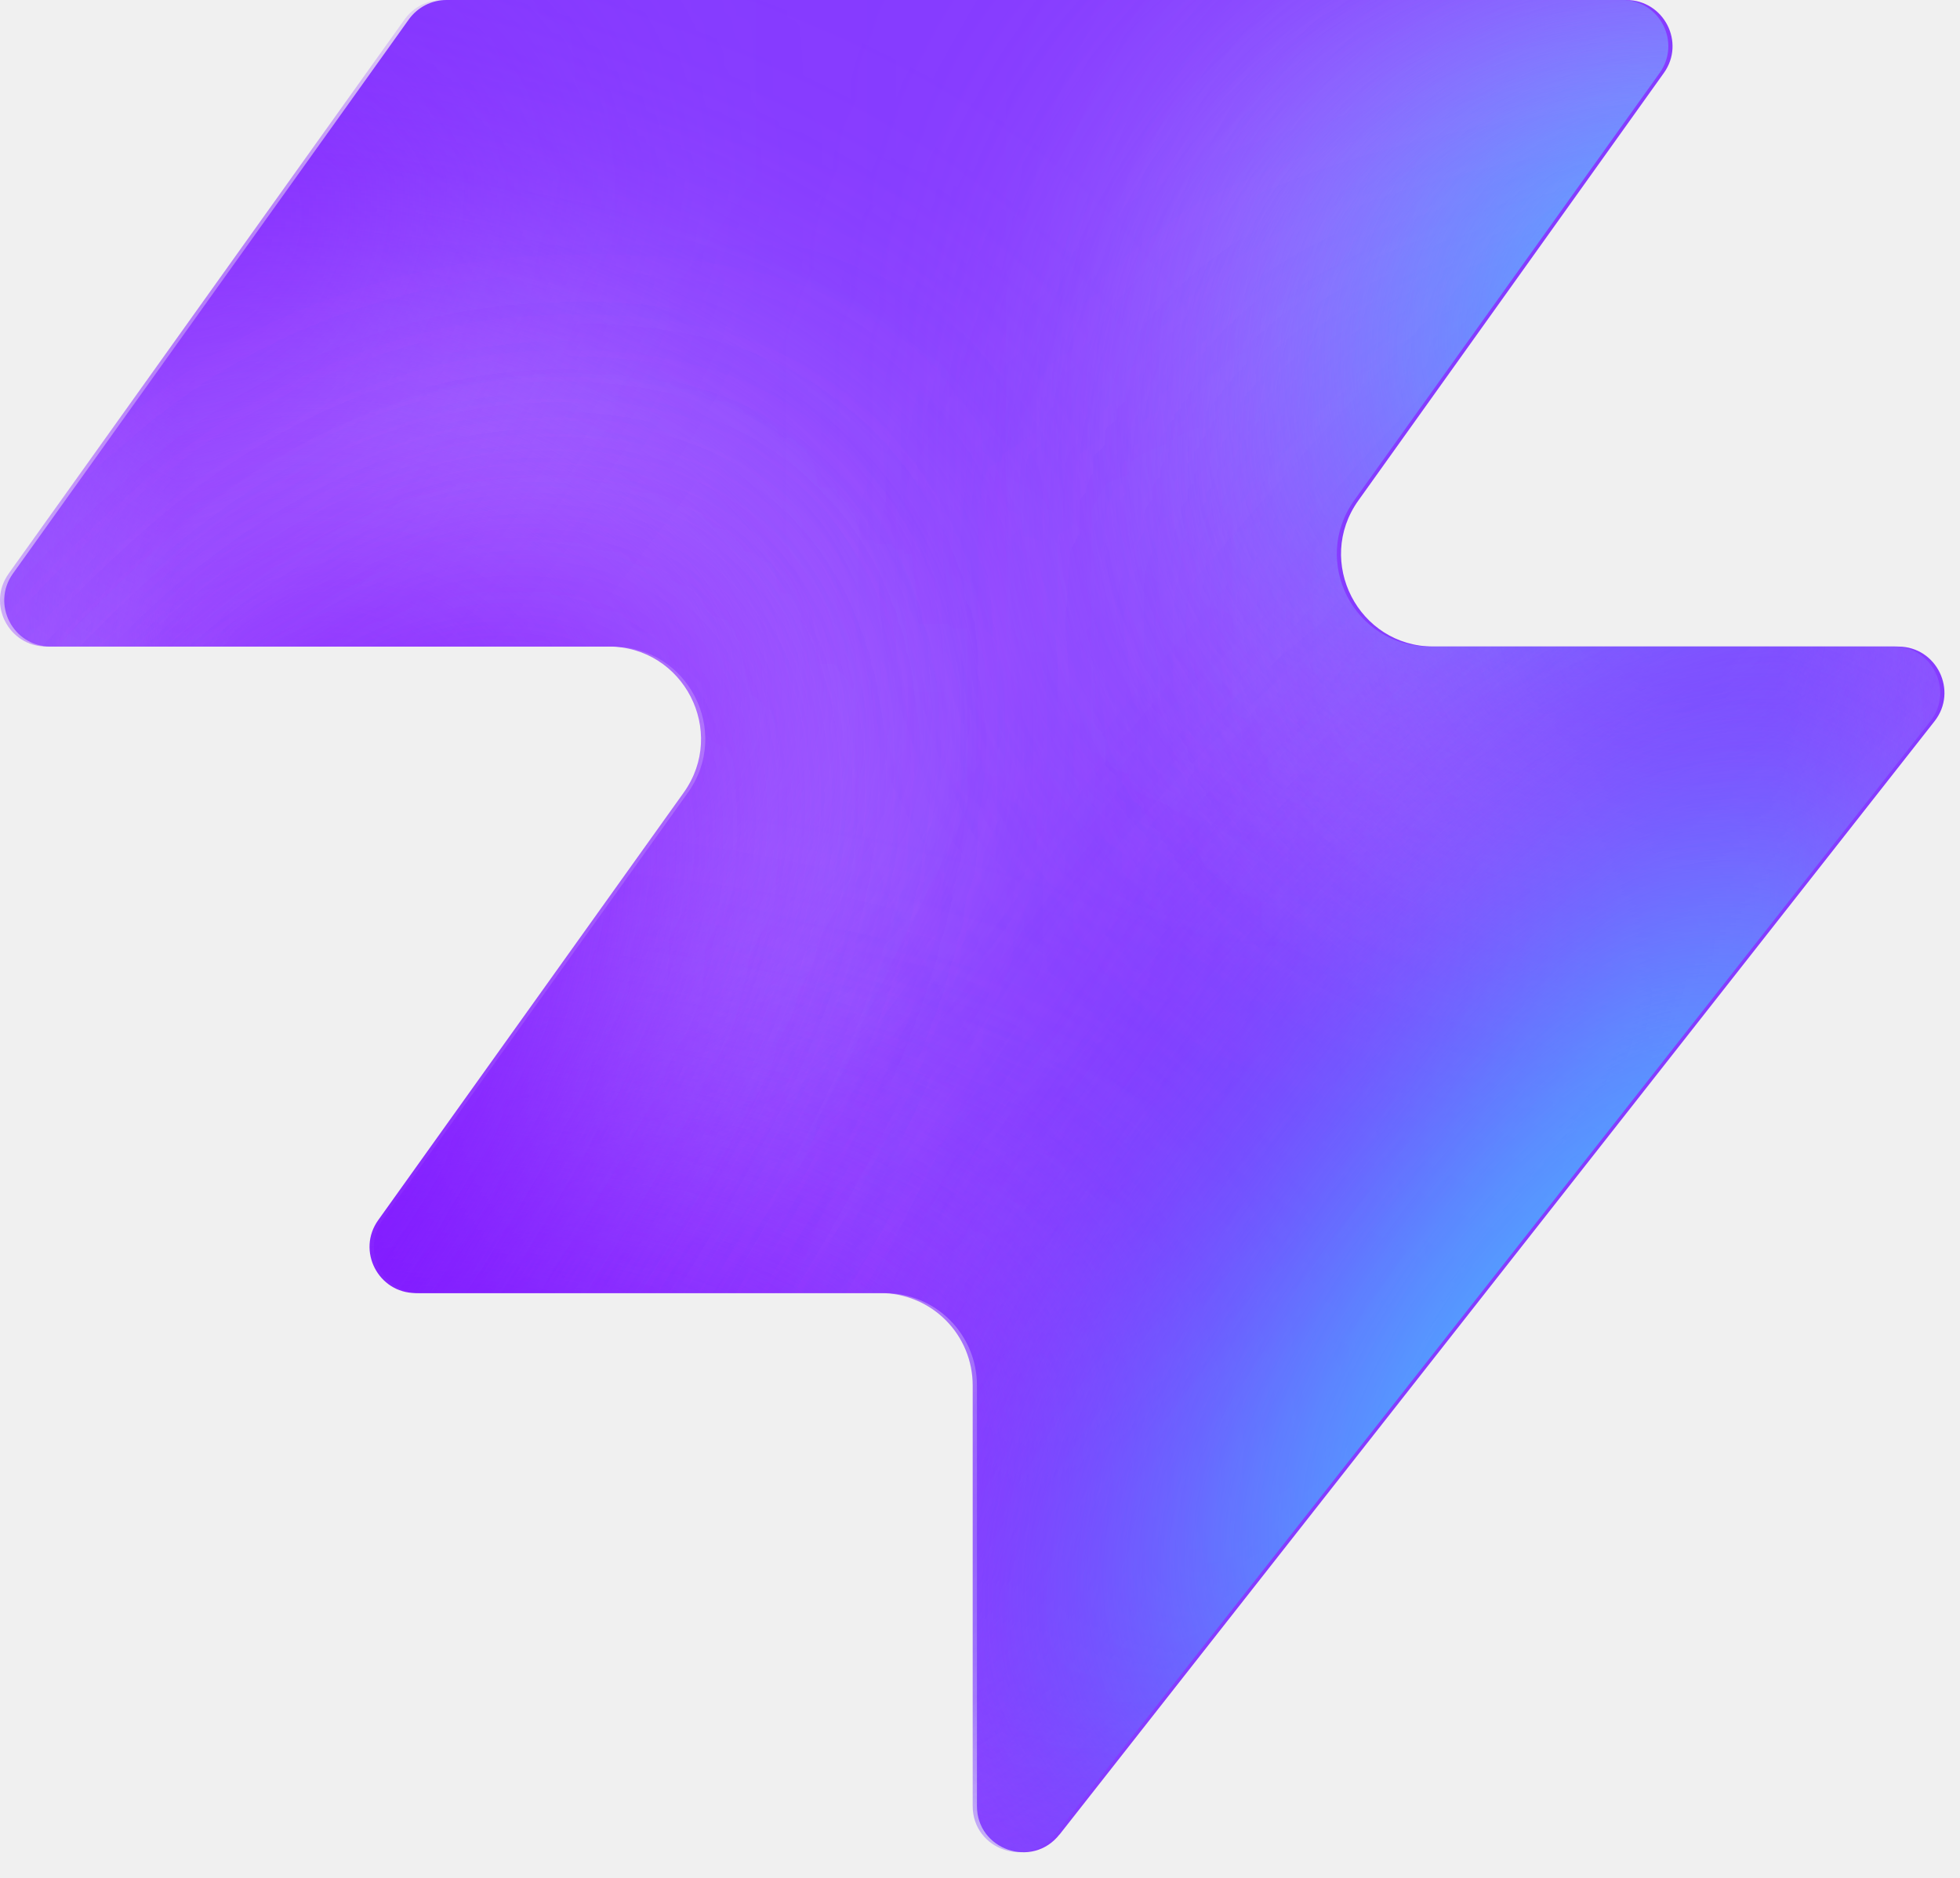
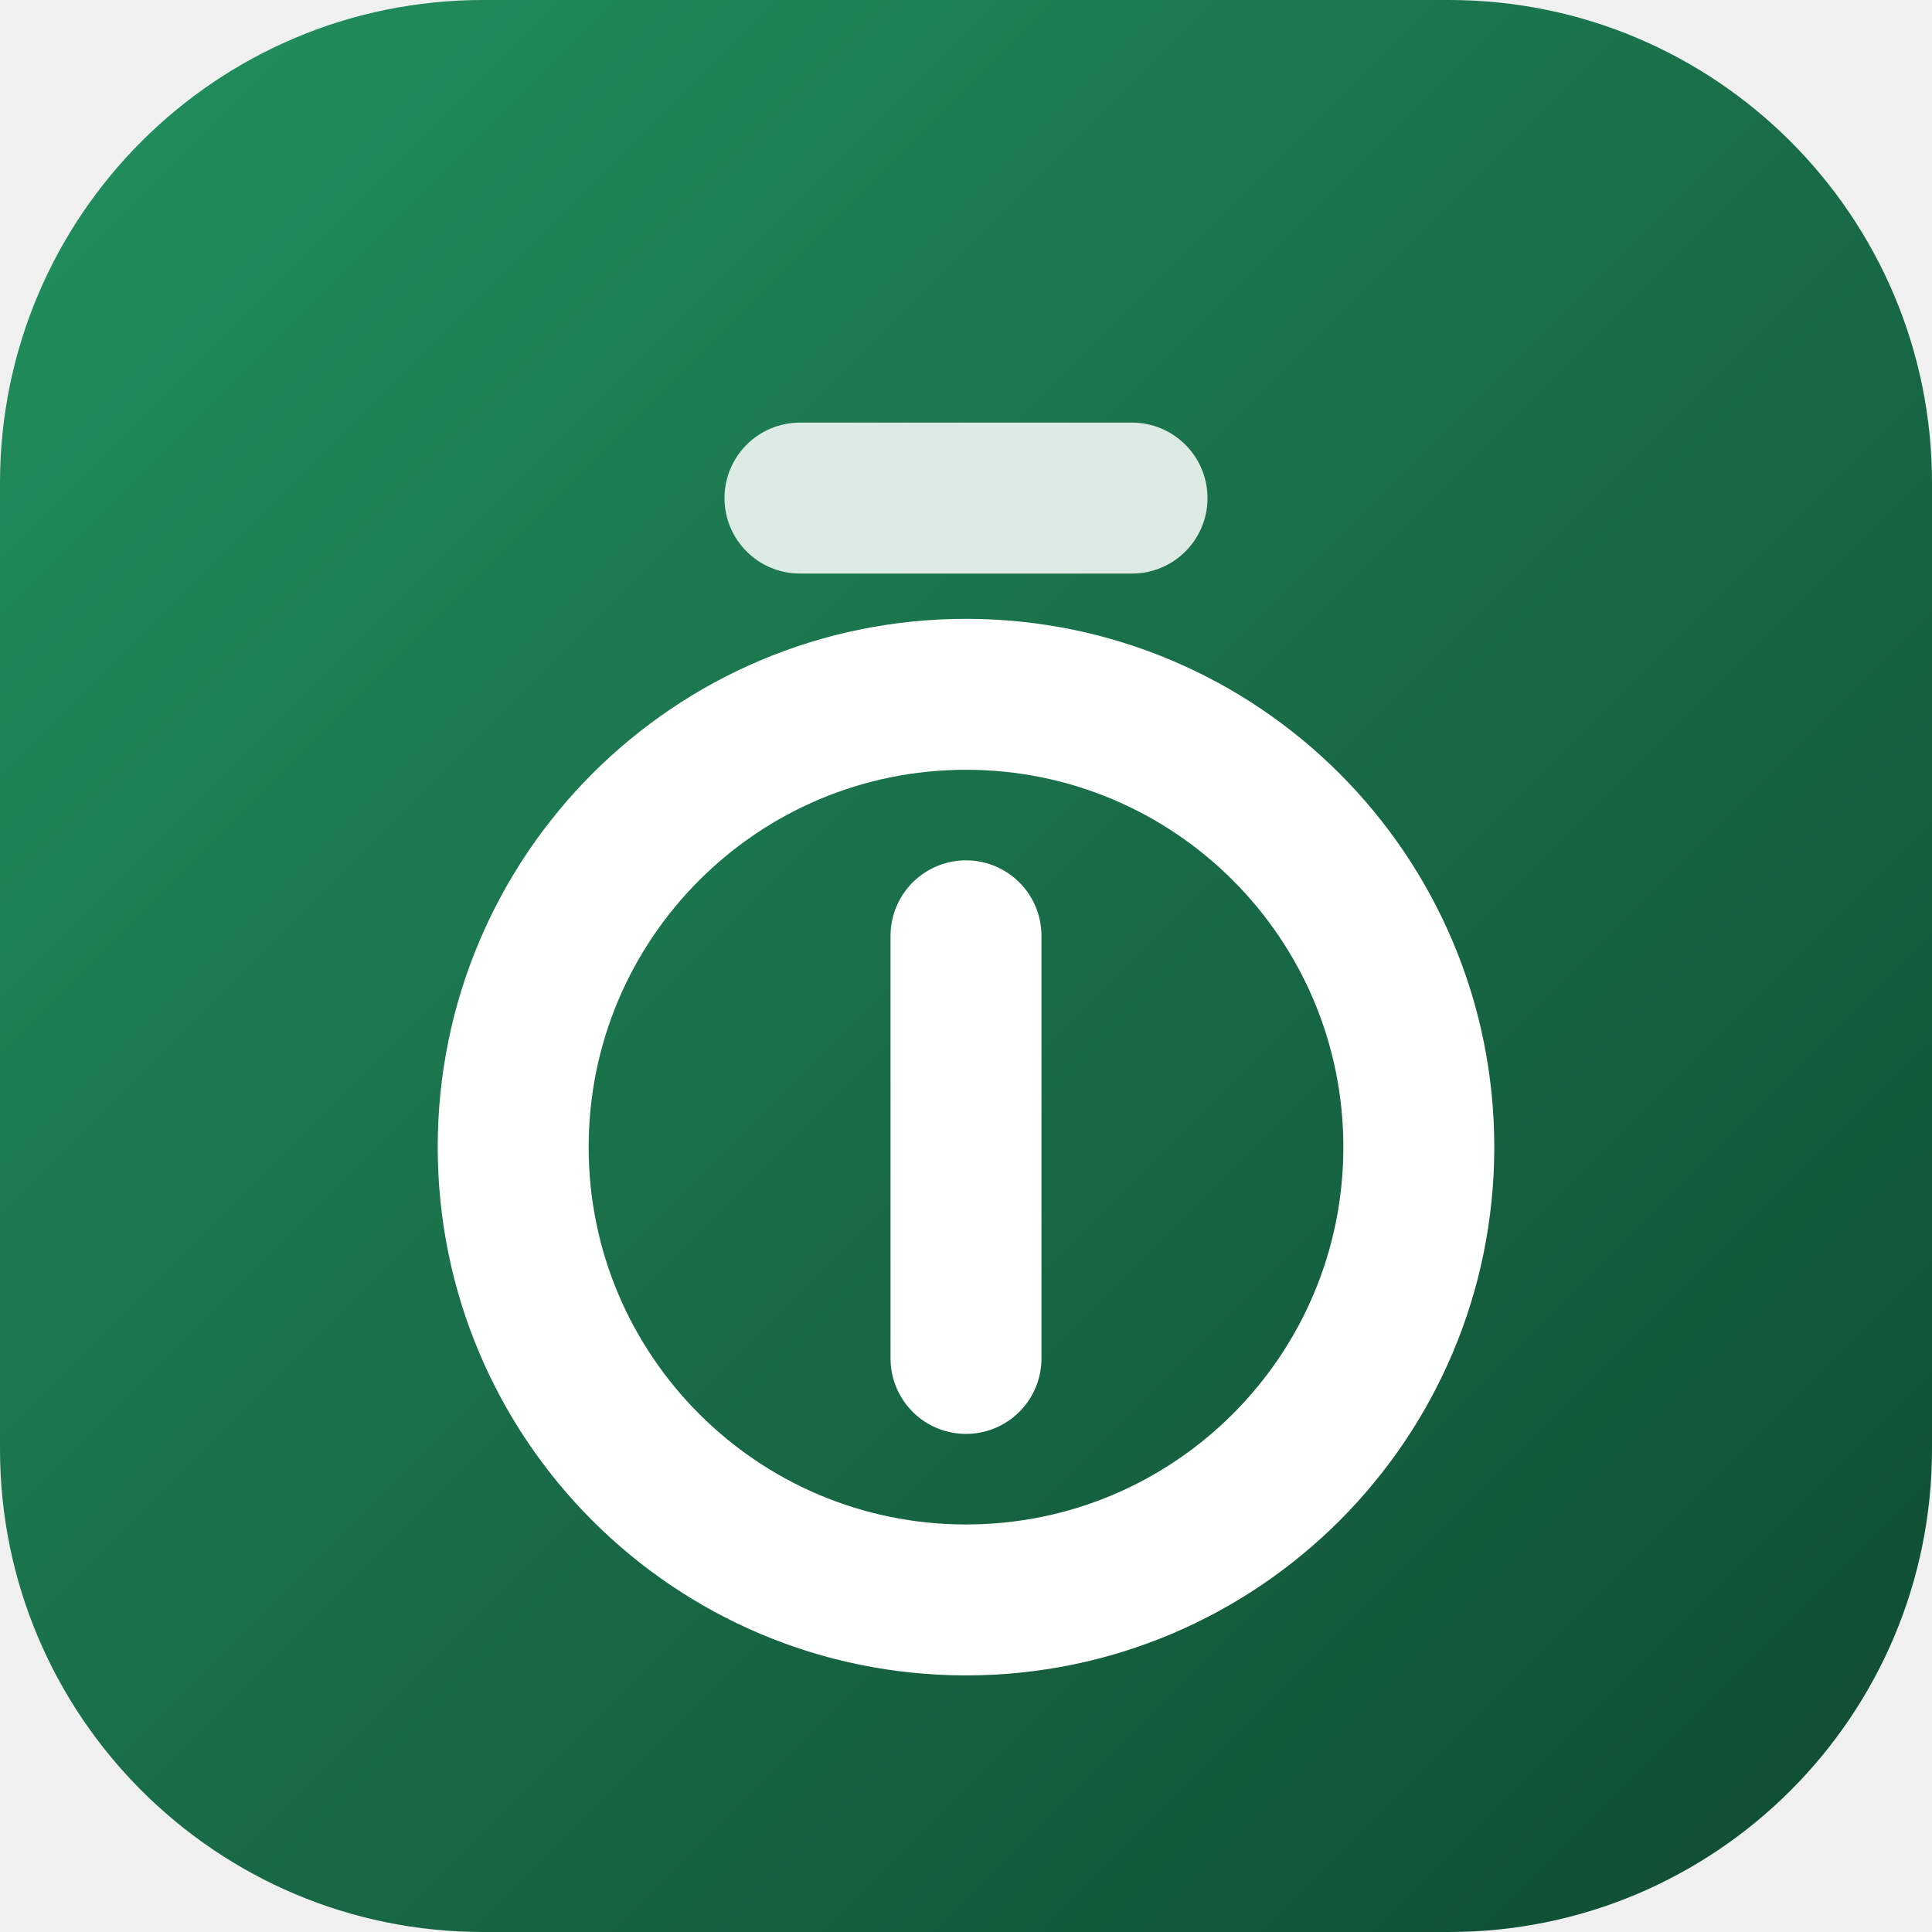
- <svg xmlns="http://www.w3.org/2000/svg" width="48" height="46" fill="none" viewBox="0 0 48 46">
-   <path fill="#863bff" d="M25.946 44.938c-.664.845-2.021.375-2.021-.698V33.937a2.26 2.26 0 0 0-2.262-2.262H10.287c-.92 0-1.456-1.04-.92-1.788l7.48-10.471c1.07-1.497 0-3.578-1.842-3.578H1.237c-.92 0-1.456-1.04-.92-1.788L10.013.474c.214-.297.556-.474.92-.474h28.894c.92 0 1.456 1.04.92 1.788l-7.48 10.471c-1.07 1.498 0 3.579 1.842 3.579h11.377c.943 0 1.473 1.088.89 1.83L25.947 44.94z" style="fill:#863bff;fill:color(display-p3 .525 .23 1);fill-opacity:1" />
-   <mask id="a" width="48" height="46" x="0" y="0" maskUnits="userSpaceOnUse" style="mask-type:alpha">
-     <path fill="#000" d="M25.842 44.938c-.664.844-2.021.375-2.021-.698V33.937a2.26 2.26 0 0 0-2.262-2.262H10.183c-.92 0-1.456-1.04-.92-1.788l7.48-10.471c1.07-1.498 0-3.579-1.842-3.579H1.133c-.92 0-1.456-1.04-.92-1.787L9.91.473c.214-.297.556-.474.92-.474h28.894c.92 0 1.456 1.04.92 1.788l-7.48 10.471c-1.07 1.498 0 3.578 1.842 3.578h11.377c.943 0 1.473 1.088.89 1.832L25.843 44.94z" style="fill:#000;fill-opacity:1" />
-   </mask>
-   <g mask="url(#a)">
-     <g filter="url(#b)">
-       <ellipse cx="5.508" cy="14.704" fill="#ede6ff" rx="5.508" ry="14.704" style="fill:#ede6ff;fill:color(display-p3 .927 .903 1);fill-opacity:1" transform="matrix(.00324 1 1 -.00324 -4.47 31.516)" />
-     </g>
-     <g filter="url(#c)">
-       <ellipse cx="10.399" cy="29.851" fill="#ede6ff" rx="10.399" ry="29.851" style="fill:#ede6ff;fill:color(display-p3 .927 .903 1);fill-opacity:1" transform="matrix(.00324 1 1 -.00324 -39.328 7.883)" />
-     </g>
-     <g filter="url(#d)">
-       <ellipse cx="5.508" cy="30.487" fill="#7e14ff" rx="5.508" ry="30.487" style="fill:#7e14ff;fill:color(display-p3 .492 .077 1);fill-opacity:1" transform="rotate(89.814 -25.913 -14.639)scale(1 -1)" />
-     </g>
-     <g filter="url(#e)">
-       <ellipse cx="5.508" cy="30.599" fill="#7e14ff" rx="5.508" ry="30.599" style="fill:#7e14ff;fill:color(display-p3 .492 .077 1);fill-opacity:1" transform="rotate(89.814 -32.644 -3.334)scale(1 -1)" />
-     </g>
-     <g filter="url(#f)">
-       <ellipse cx="5.508" cy="30.599" fill="#7e14ff" rx="5.508" ry="30.599" style="fill:#7e14ff;fill:color(display-p3 .492 .077 1);fill-opacity:1" transform="matrix(.00324 1 1 -.00324 -34.34 30.47)" />
-     </g>
-     <g filter="url(#g)">
-       <ellipse cx="14.072" cy="22.078" fill="#ede6ff" rx="14.072" ry="22.078" style="fill:#ede6ff;fill:color(display-p3 .927 .903 1);fill-opacity:1" transform="rotate(93.35 24.506 48.493)scale(-1 1)" />
-     </g>
-     <g filter="url(#h)">
-       <ellipse cx="3.47" cy="21.501" fill="#7e14ff" rx="3.47" ry="21.501" style="fill:#7e14ff;fill:color(display-p3 .492 .077 1);fill-opacity:1" transform="rotate(89.009 28.708 47.59)scale(-1 1)" />
-     </g>
-     <g filter="url(#i)">
-       <ellipse cx="3.47" cy="21.501" fill="#7e14ff" rx="3.47" ry="21.501" style="fill:#7e14ff;fill:color(display-p3 .492 .077 1);fill-opacity:1" transform="rotate(89.009 28.708 47.59)scale(-1 1)" />
-     </g>
-     <g filter="url(#j)">
-       <ellipse cx=".387" cy="8.972" fill="#7e14ff" rx="4.407" ry="29.108" style="fill:#7e14ff;fill:color(display-p3 .492 .077 1);fill-opacity:1" transform="rotate(39.51 .387 8.972)" />
-     </g>
-     <g filter="url(#k)">
-       <ellipse cx="47.523" cy="-6.092" fill="#7e14ff" rx="4.407" ry="29.108" style="fill:#7e14ff;fill:color(display-p3 .492 .077 1);fill-opacity:1" transform="rotate(37.892 47.523 -6.092)" />
-     </g>
-     <g filter="url(#l)">
-       <ellipse cx="41.412" cy="6.333" fill="#47bfff" rx="5.971" ry="9.665" style="fill:#47bfff;fill:color(display-p3 .28 .748 1);fill-opacity:1" transform="rotate(37.892 41.412 6.333)" />
-     </g>
-     <g filter="url(#m)">
-       <ellipse cx="-1.879" cy="38.332" fill="#7e14ff" rx="4.407" ry="29.108" style="fill:#7e14ff;fill:color(display-p3 .492 .077 1);fill-opacity:1" transform="rotate(37.892 -1.88 38.332)" />
-     </g>
-     <g filter="url(#n)">
-       <ellipse cx="-1.879" cy="38.332" fill="#7e14ff" rx="4.407" ry="29.108" style="fill:#7e14ff;fill:color(display-p3 .492 .077 1);fill-opacity:1" transform="rotate(37.892 -1.88 38.332)" />
-     </g>
-     <g filter="url(#o)">
-       <ellipse cx="35.651" cy="29.907" fill="#7e14ff" rx="4.407" ry="29.108" style="fill:#7e14ff;fill:color(display-p3 .492 .077 1);fill-opacity:1" transform="rotate(37.892 35.651 29.907)" />
-     </g>
-     <g filter="url(#p)">
-       <ellipse cx="38.418" cy="32.4" fill="#47bfff" rx="5.971" ry="15.297" style="fill:#47bfff;fill:color(display-p3 .28 .748 1);fill-opacity:1" transform="rotate(37.892 38.418 32.4)" />
-     </g>
-   </g>
+ <svg xmlns="http://www.w3.org/2000/svg" viewBox="0 0 32 32">
  <defs>
-     <filter id="b" width="60.045" height="41.654" x="-19.77" y="16.149" color-interpolation-filters="sRGB" filterUnits="userSpaceOnUse">
-       <feFlood flood-opacity="0" result="BackgroundImageFix" />
-       <feBlend in="SourceGraphic" in2="BackgroundImageFix" result="shape" />
-       <feGaussianBlur result="effect1_foregroundBlur_2002_17158" stdDeviation="7.659" />
-     </filter>
-     <filter id="c" width="90.34" height="51.437" x="-54.613" y="-7.533" color-interpolation-filters="sRGB" filterUnits="userSpaceOnUse">
-       <feFlood flood-opacity="0" result="BackgroundImageFix" />
-       <feBlend in="SourceGraphic" in2="BackgroundImageFix" result="shape" />
-       <feGaussianBlur result="effect1_foregroundBlur_2002_17158" stdDeviation="7.659" />
-     </filter>
-     <filter id="d" width="79.355" height="29.4" x="-49.64" y="2.03" color-interpolation-filters="sRGB" filterUnits="userSpaceOnUse">
-       <feFlood flood-opacity="0" result="BackgroundImageFix" />
-       <feBlend in="SourceGraphic" in2="BackgroundImageFix" result="shape" />
-       <feGaussianBlur result="effect1_foregroundBlur_2002_17158" stdDeviation="4.596" />
-     </filter>
-     <filter id="e" width="79.579" height="29.4" x="-45.045" y="20.029" color-interpolation-filters="sRGB" filterUnits="userSpaceOnUse">
-       <feFlood flood-opacity="0" result="BackgroundImageFix" />
-       <feBlend in="SourceGraphic" in2="BackgroundImageFix" result="shape" />
-       <feGaussianBlur result="effect1_foregroundBlur_2002_17158" stdDeviation="4.596" />
-     </filter>
-     <filter id="f" width="79.579" height="29.4" x="-43.513" y="21.178" color-interpolation-filters="sRGB" filterUnits="userSpaceOnUse">
-       <feFlood flood-opacity="0" result="BackgroundImageFix" />
-       <feBlend in="SourceGraphic" in2="BackgroundImageFix" result="shape" />
-       <feGaussianBlur result="effect1_foregroundBlur_2002_17158" stdDeviation="4.596" />
-     </filter>
-     <filter id="g" width="74.749" height="58.852" x="15.756" y="-17.901" color-interpolation-filters="sRGB" filterUnits="userSpaceOnUse">
-       <feFlood flood-opacity="0" result="BackgroundImageFix" />
-       <feBlend in="SourceGraphic" in2="BackgroundImageFix" result="shape" />
-       <feGaussianBlur result="effect1_foregroundBlur_2002_17158" stdDeviation="7.659" />
-     </filter>
-     <filter id="h" width="61.377" height="25.362" x="23.548" y="2.284" color-interpolation-filters="sRGB" filterUnits="userSpaceOnUse">
-       <feFlood flood-opacity="0" result="BackgroundImageFix" />
-       <feBlend in="SourceGraphic" in2="BackgroundImageFix" result="shape" />
-       <feGaussianBlur result="effect1_foregroundBlur_2002_17158" stdDeviation="4.596" />
-     </filter>
-     <filter id="i" width="61.377" height="25.362" x="23.548" y="2.284" color-interpolation-filters="sRGB" filterUnits="userSpaceOnUse">
-       <feFlood flood-opacity="0" result="BackgroundImageFix" />
-       <feBlend in="SourceGraphic" in2="BackgroundImageFix" result="shape" />
-       <feGaussianBlur result="effect1_foregroundBlur_2002_17158" stdDeviation="4.596" />
-     </filter>
-     <filter id="j" width="56.045" height="63.649" x="-27.636" y="-22.853" color-interpolation-filters="sRGB" filterUnits="userSpaceOnUse">
-       <feFlood flood-opacity="0" result="BackgroundImageFix" />
-       <feBlend in="SourceGraphic" in2="BackgroundImageFix" result="shape" />
-       <feGaussianBlur result="effect1_foregroundBlur_2002_17158" stdDeviation="4.596" />
-     </filter>
-     <filter id="k" width="54.814" height="64.646" x="20.116" y="-38.415" color-interpolation-filters="sRGB" filterUnits="userSpaceOnUse">
-       <feFlood flood-opacity="0" result="BackgroundImageFix" />
-       <feBlend in="SourceGraphic" in2="BackgroundImageFix" result="shape" />
-       <feGaussianBlur result="effect1_foregroundBlur_2002_17158" stdDeviation="4.596" />
-     </filter>
-     <filter id="l" width="33.541" height="35.313" x="24.641" y="-11.323" color-interpolation-filters="sRGB" filterUnits="userSpaceOnUse">
-       <feFlood flood-opacity="0" result="BackgroundImageFix" />
-       <feBlend in="SourceGraphic" in2="BackgroundImageFix" result="shape" />
-       <feGaussianBlur result="effect1_foregroundBlur_2002_17158" stdDeviation="4.596" />
-     </filter>
-     <filter id="m" width="54.814" height="64.646" x="-29.286" y="6.009" color-interpolation-filters="sRGB" filterUnits="userSpaceOnUse">
-       <feFlood flood-opacity="0" result="BackgroundImageFix" />
-       <feBlend in="SourceGraphic" in2="BackgroundImageFix" result="shape" />
-       <feGaussianBlur result="effect1_foregroundBlur_2002_17158" stdDeviation="4.596" />
-     </filter>
-     <filter id="n" width="54.814" height="64.646" x="-29.286" y="6.009" color-interpolation-filters="sRGB" filterUnits="userSpaceOnUse">
-       <feFlood flood-opacity="0" result="BackgroundImageFix" />
-       <feBlend in="SourceGraphic" in2="BackgroundImageFix" result="shape" />
-       <feGaussianBlur result="effect1_foregroundBlur_2002_17158" stdDeviation="4.596" />
-     </filter>
-     <filter id="o" width="54.814" height="64.646" x="8.244" y="-2.416" color-interpolation-filters="sRGB" filterUnits="userSpaceOnUse">
-       <feFlood flood-opacity="0" result="BackgroundImageFix" />
-       <feBlend in="SourceGraphic" in2="BackgroundImageFix" result="shape" />
-       <feGaussianBlur result="effect1_foregroundBlur_2002_17158" stdDeviation="4.596" />
-     </filter>
-     <filter id="p" width="39.409" height="43.623" x="18.713" y="10.588" color-interpolation-filters="sRGB" filterUnits="userSpaceOnUse">
-       <feFlood flood-opacity="0" result="BackgroundImageFix" />
-       <feBlend in="SourceGraphic" in2="BackgroundImageFix" result="shape" />
-       <feGaussianBlur result="effect1_foregroundBlur_2002_17158" stdDeviation="4.596" />
-     </filter>
+     <linearGradient id="g" x1="0" y1="0" x2="1" y2="1">
+       <stop offset="0" stop-color="#22915f" />
+       <stop offset="1" stop-color="#0f4a31" />
+     </linearGradient>
  </defs>
+   <rect width="32" height="32" rx="8" fill="url(#g)" />
+   <rect x="12" y="7" width="8" height="2.5" rx="1.25" fill="#fff" opacity=".85" />
+   <circle cx="16" cy="19" r="7.5" fill="none" stroke="#fff" stroke-width="2.5" />
+   <path d="M16 15.5v7" stroke="#fff" stroke-width="2.5" stroke-linecap="round" />
</svg>
